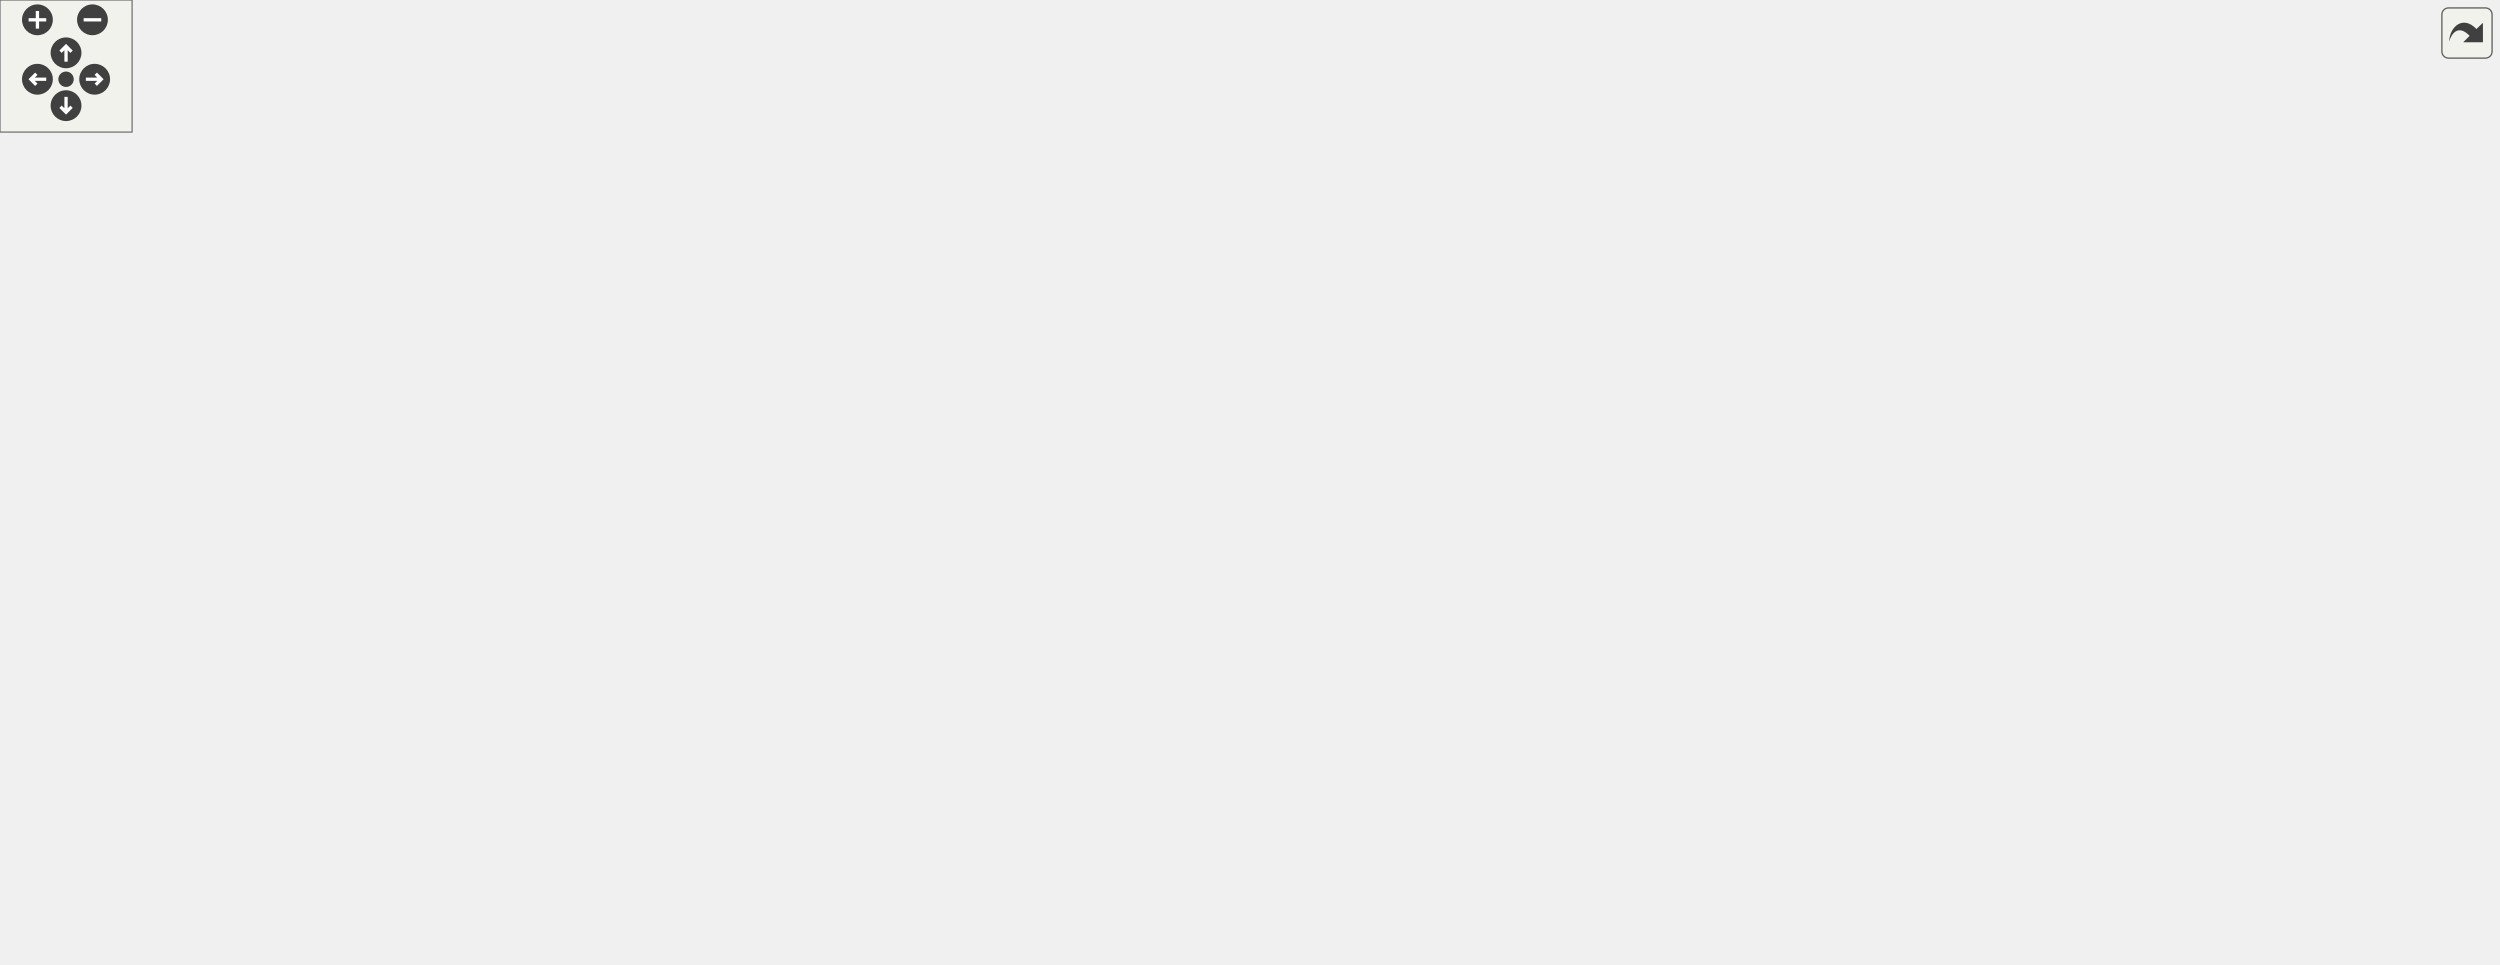
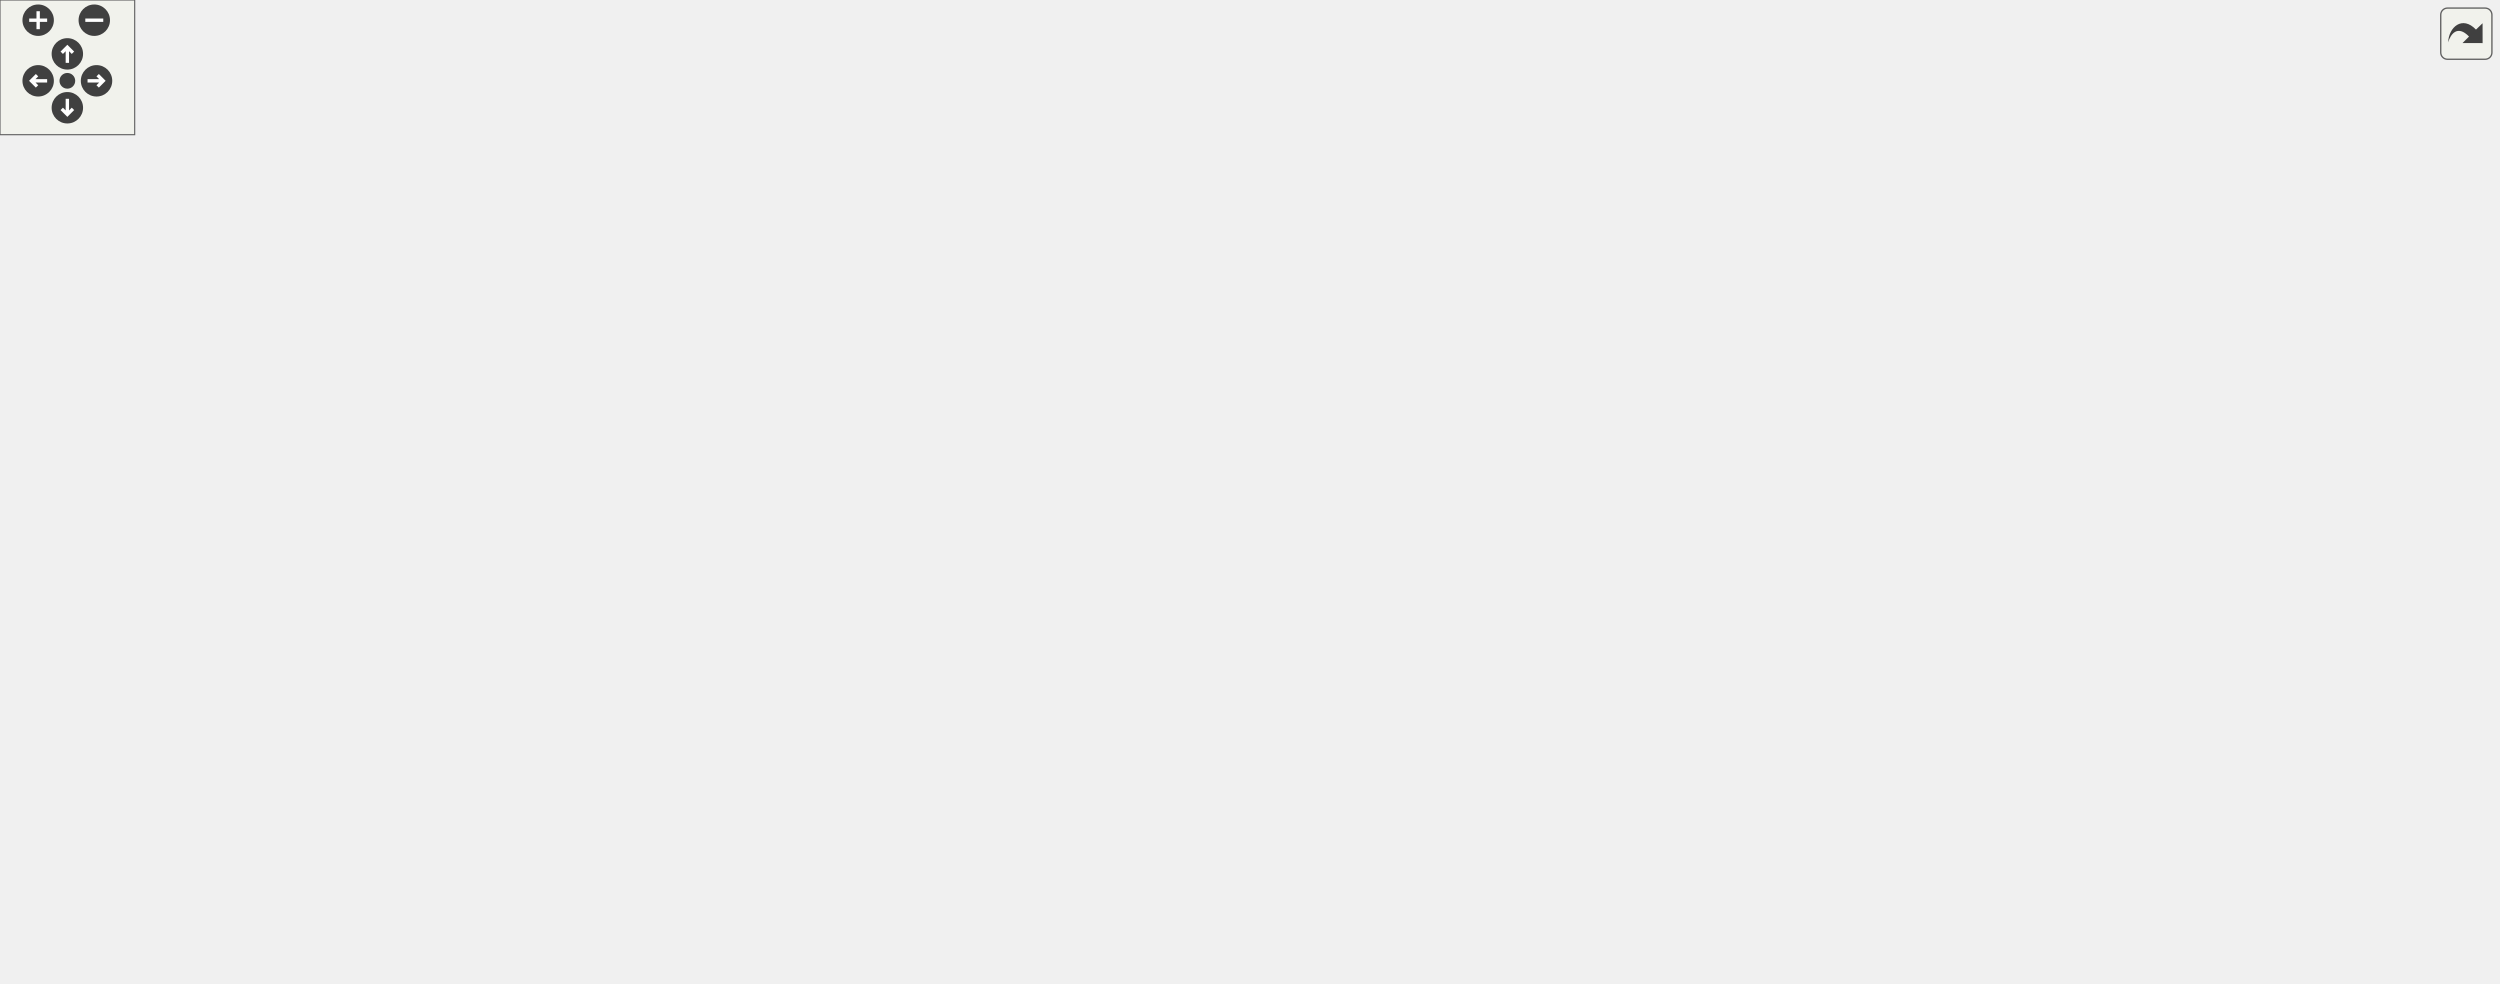
<svg xmlns="http://www.w3.org/2000/svg" xmlns:xlink="http://www.w3.org/1999/xlink" id="main" version="1.1" xml:space="preserve">
  <style type="text/css">
.edge:hover path { stroke: red; }
.edge:hover polygon { stroke: red; fill: red; }
</style>
  <defs>
    <circle id="rim" cx="0" cy="0" r="7" />
    <circle id="rim2" cx="0" cy="0" r="3.5" />
    <g id="zoomPlus">
      <use xlink:href="#rim" fill="#404040">
        <set attributeName="fill" to="#808080" begin="zoomplus.mouseover" end="zoomplus.mouseout" />
      </use>
      <path d="M-4,0h8M0,-4v8" fill="none" stroke="white" stroke-width="1.5" pointer-events="none" />
    </g>
    <g id="zoomMin">
      <use xlink:href="#rim" fill="#404040">
        <set attributeName="fill" to="#808080" begin="zoomminus.mouseover" end="zoomminus.mouseout" />
      </use>
      <path d="M-4,0h8" fill="none" stroke="white" stroke-width="1.5" pointer-events="none" />
    </g>
    <g id="dirArrow">
      <path fill="none" stroke="white" stroke-width="1.5" d="M0,-3.0v7 M-2.5,-0.5L0,-3.0L2.5,-0.5" />
    </g>
    <g id="resetDef">
      <use xlink:href="#rim2" fill="#404040">
        <set attributeName="fill" to="#808080" begin="reset.mouseover" end="reset.mouseout" />
      </use>
    </g>
  </defs>
  <svg id="graph" class="graph">
    <g id="viewport">
      <g id="node1" class="node">
        <g id="a_node1">
          <a xlink:title=" ">
-             <polygon fill="#bfbfbf" stroke="black" points="321.5,-336.5 321.5,-377.5 488.5,-377.5 488.5,-336.5 321.5,-336.5" />
-             <text text-anchor="start" x="329.5" y="-365.5" font-family="Helvetica,sans-Serif" font-size="10.00">X:/_Workspace/_repo</text>
-             <text text-anchor="start" x="329.5" y="-354.5" font-family="Helvetica,sans-Serif" font-size="10.00">/cpp-307lib/file-lib</text>
-             <text text-anchor="middle" x="405" y="-343.5" font-family="Helvetica,sans-Serif" font-size="10.00">/include/token/TokenizerJSON.hpp</text>
+             <polygon fill="#bfbfbf" stroke="black" points="835.21,-336.5 835.21,-377.5 1002.21,-377.5 1002.21,-336.5 835.21,-336.5" />
+             <text text-anchor="start" x="843.21" y="-365.5" font-family="Helvetica,sans-Serif" font-size="10.00">X:/_Workspace/_repo</text>
+             <text text-anchor="start" x="843.21" y="-354.5" font-family="Helvetica,sans-Serif" font-size="10.00">/cpp-307lib/file-lib</text>
+             <text text-anchor="middle" x="918.71" y="-343.5" font-family="Helvetica,sans-Serif" font-size="10.00">/include/token/TokenizerJSON.hpp</text>
          </a>
        </g>
      </g>
      <g id="node2" class="node">
        <g id="a_node2">
          <a xlink:href="_tokenizer_base_8hpp.html" target="_top" xlink:title="Contains the TokenizerBase class; a generic virtual tokenizer.   ## Description #   The tokenization ...">
-             <polygon fill="none" stroke="black" points="355,-280.5 355,-299.5 455,-299.5 455,-280.5 355,-280.5" />
-             <text text-anchor="middle" x="405" y="-287.5" font-family="Helvetica,sans-Serif" font-size="10.00">TokenizerBase.hpp</text>
+             <polygon fill="none" stroke="black" points="868.71,-280.5 868.71,-299.5 968.71,-299.5 968.71,-280.5 868.71,-280.5" />
+             <text text-anchor="middle" x="918.71" y="-287.5" font-family="Helvetica,sans-Serif" font-size="10.00">TokenizerBase.hpp</text>
          </a>
        </g>
      </g>
      <g id="edge1" class="edge">
-         <path fill="none" stroke="midnightblue" d="M405,-336.5C405,-328.07 405,-318.24 405,-309.87" />
-         <polygon fill="midnightblue" stroke="midnightblue" points="408.5,-309.65 405,-299.65 401.5,-309.65 408.5,-309.65" />
+         <path fill="none" stroke="midnightblue" d="M918.71,-336.5C918.71,-328.07 918.71,-318.24 918.71,-309.87" />
+         <polygon fill="midnightblue" stroke="midnightblue" points="922.21,-309.65 918.71,-299.65 915.21,-309.65 922.21,-309.65" />
      </g>
      <g id="node3" class="node">
        <g id="a_node3">
-           <a xlink:title=" ">
-             <polygon fill="none" stroke="#bfbfbf" points="518.5,-0.5 518.5,-19.5 559.5,-19.5 559.5,-0.5 518.5,-0.5" />
-             <text text-anchor="middle" x="539" y="-7.5" font-family="Helvetica,sans-Serif" font-size="10.00">string</text>
+           <a xlink:href="_l_e_x_e_m_e_8h.html" target="_top" xlink:title=" ">
+             <polygon fill="none" stroke="black" points="313.21,-168.5 313.21,-187.5 404.21,-187.5 404.21,-168.5 313.21,-168.5" />
+             <text text-anchor="middle" x="358.71" y="-175.5" font-family="Helvetica,sans-Serif" font-size="10.00">token/LEXEME.h</text>
          </a>
        </g>
      </g>
      <g id="edge2" class="edge">
-         <path fill="none" stroke="midnightblue" d="M354.93,-285.94C246.57,-277.95 0,-251.77 0,-179 0,-179 0,-179 0,-121 0,-84.55 18.07,-73.58 50,-56 129.37,-12.29 414.06,-10.14 508.39,-10.67" />
-         <polygon fill="midnightblue" stroke="midnightblue" points="508.4,-14.17 518.43,-10.74 508.45,-7.17 508.4,-14.17" />
-       </g>
-       <g id="node4" class="node">
-         <g id="a_node4">
-           <a xlink:title=" ">
-             <polygon fill="none" stroke="#bfbfbf" points="372,-56.5 372,-75.5 424,-75.5 424,-56.5 372,-56.5" />
-             <text text-anchor="middle" x="398" y="-63.5" font-family="Helvetica,sans-Serif" font-size="10.00">sstream</text>
-           </a>
-         </g>
-       </g>
-       <g id="edge3" class="edge">
-         <path fill="none" stroke="midnightblue" d="M404.73,-280.3C403.7,-247.63 400.05,-131.87 398.6,-85.96" />
-         <polygon fill="midnightblue" stroke="midnightblue" points="402.09,-85.77 398.28,-75.88 395.1,-85.99 402.09,-85.77" />
+         <path fill="none" stroke="midnightblue" d="M868.45,-286.12C797.07,-281.3 662.57,-269.49 550.71,-244 491.97,-230.61 425.93,-206.06 388.62,-191.26" />
+         <polygon fill="midnightblue" stroke="midnightblue" points="389.92,-188.01 379.33,-187.55 387.31,-194.51 389.92,-188.01" />
      </g>
      <g id="node5" class="node">
        <g id="a_node5">
          <a xlink:href="_token_8hpp.html" target="_top" xlink:title="Contains enums LEXEME &amp; TokenType, as well as the Token struct used by the TokenizerBase class and de...">
-             <polygon fill="none" stroke="black" points="588,-224.5 588,-243.5 650,-243.5 650,-224.5 588,-224.5" />
-             <text text-anchor="middle" x="619" y="-231.5" font-family="Helvetica,sans-Serif" font-size="10.00">Token.hpp</text>
+             <polygon fill="none" stroke="black" points="560.21,-224.5 560.21,-243.5 649.21,-243.5 649.21,-224.5 560.21,-224.5" />
+             <text text-anchor="middle" x="604.71" y="-231.5" font-family="Helvetica,sans-Serif" font-size="10.00">token/Token.hpp</text>
          </a>
        </g>
      </g>
      <g id="edge4" class="edge">
-         <path fill="none" stroke="midnightblue" d="M438.91,-280.44C476.61,-270.93 537.5,-255.57 577.89,-245.37" />
-         <polygon fill="midnightblue" stroke="midnightblue" points="578.85,-248.74 587.69,-242.9 577.13,-241.95 578.85,-248.74" />
-       </g>
-       <g id="edge5" class="edge">
-         <path fill="none" stroke="midnightblue" d="M587.77,-232.6C506.58,-230.33 284.16,-216.3 125,-132 90.4,-113.68 73.71,-111.41 57,-76 53.21,-67.96 51.01,-62.57 57,-56 87.41,-22.62 406.48,-13.57 508.1,-11.53" />
-         <polygon fill="midnightblue" stroke="midnightblue" points="508.38,-15.02 518.31,-11.33 508.25,-8.02 508.38,-15.02" />
+         <path fill="none" stroke="midnightblue" d="M868.96,-280.44C811.9,-270.63 718.66,-254.6 659.56,-244.43" />
+         <polygon fill="midnightblue" stroke="midnightblue" points="660.1,-240.97 649.65,-242.73 658.92,-247.87 660.1,-240.97" />
      </g>
      <g id="node6" class="node">
        <g id="a_node6">
          <a xlink:title=" ">
-             <polygon fill="none" stroke="#bfbfbf" points="762,-56.5 762,-75.5 802,-75.5 802,-56.5 762,-56.5" />
-             <text text-anchor="middle" x="782" y="-63.5" font-family="Helvetica,sans-Serif" font-size="10.00">utility</text>
-           </a>
-         </g>
-       </g>
-       <g id="edge6" class="edge">
-         <path fill="none" stroke="midnightblue" d="M627.76,-224.08C654.09,-197.27 732.72,-117.19 766.4,-82.89" />
-         <polygon fill="midnightblue" stroke="midnightblue" points="769.08,-85.16 773.59,-75.57 764.08,-80.25 769.08,-85.16" />
+             <polygon fill="none" stroke="#bfbfbf" points="679.21,-0.5 679.21,-19.5 720.21,-19.5 720.21,-0.5 679.21,-0.5" />
+             <text text-anchor="middle" x="699.71" y="-7.5" font-family="Helvetica,sans-Serif" font-size="10.00">string</text>
+           </a>
+         </g>
+       </g>
+       <g id="edge40" class="edge">
+         <path fill="none" stroke="midnightblue" d="M934.51,-280.37C990.08,-248.98 1169.3,-138.42 1095.71,-56 1071.46,-28.84 819.41,-15.92 730.53,-12.19" />
+         <polygon fill="midnightblue" stroke="midnightblue" points="730.42,-8.68 720.29,-11.77 730.14,-15.67 730.42,-8.68" />
+       </g>
+       <g id="node11" class="node">
+         <g id="a_node11">
+           <a xlink:title=" ">
+             <polygon fill="none" stroke="#bfbfbf" points="913.71,-56.5 913.71,-75.5 965.71,-75.5 965.71,-56.5 913.71,-56.5" />
+             <text text-anchor="middle" x="939.71" y="-63.5" font-family="Helvetica,sans-Serif" font-size="10.00">sstream</text>
+           </a>
+         </g>
+       </g>
+       <g id="edge41" class="edge">
+         <path fill="none" stroke="midnightblue" d="M921.28,-280.22C928.51,-254.51 948.32,-177.12 944.71,-112 944.23,-103.36 943.24,-93.83 942.26,-85.77" />
+         <polygon fill="midnightblue" stroke="midnightblue" points="945.7,-85.07 940.95,-75.6 938.76,-85.97 945.7,-85.07" />
+       </g>
+       <g id="node4" class="node">
+         <g id="a_node4">
+           <a xlink:title=" ">
+             <polygon fill="none" stroke="#bfbfbf" points="100.71,-0.5 100.71,-19.5 156.71,-19.5 156.71,-0.5 100.71,-0.5" />
+             <text text-anchor="middle" x="128.71" y="-7.5" font-family="Helvetica,sans-Serif" font-size="10.00">concepts</text>
+           </a>
+         </g>
+       </g>
+       <g id="edge3" class="edge">
+         <path fill="none" stroke="midnightblue" d="M313.01,-170.91C226.01,-158.25 42,-126.06 5.71,-76 -18.81,-42.16 46,-24.37 90.59,-16.4" />
+         <polygon fill="midnightblue" stroke="midnightblue" points="91.31,-19.82 100.59,-14.71 90.15,-12.92 91.31,-19.82" />
+       </g>
+       <g id="edge39" class="edge">
+         <path fill="none" stroke="midnightblue" d="M565.73,-224.44C522.82,-215.02 453.76,-199.87 407.34,-189.68" />
+         <polygon fill="midnightblue" stroke="midnightblue" points="408.03,-186.24 397.51,-187.52 406.52,-193.08 408.03,-186.24" />
+       </g>
+       <g id="edge5" class="edge">
+         <path fill="none" stroke="midnightblue" d="M649.23,-225.78C758.67,-206.96 1035.24,-152.48 1080.71,-76 1085.25,-68.36 1086.62,-62.64 1080.71,-56 1057.53,-29.92 817.04,-16.39 730.51,-12.33" />
+         <polygon fill="midnightblue" stroke="midnightblue" points="730.44,-8.82 720.29,-11.86 730.11,-15.82 730.44,-8.82" />
      </g>
      <g id="node7" class="node">
        <g id="a_node7">
+           <a xlink:title=" ">
+             <polygon fill="none" stroke="#bfbfbf" points="248.71,-56.5 248.71,-75.5 288.71,-75.5 288.71,-56.5 248.71,-56.5" />
+             <text text-anchor="middle" x="268.71" y="-63.5" font-family="Helvetica,sans-Serif" font-size="10.00">utility</text>
+           </a>
+         </g>
+       </g>
+       <g id="edge6" class="edge">
+         <path fill="none" stroke="midnightblue" d="M587.12,-224.31C531.89,-197.02 361.71,-112.95 295.48,-80.22" />
+         <polygon fill="midnightblue" stroke="midnightblue" points="296.64,-76.9 286.13,-75.61 293.54,-83.17 296.64,-76.9" />
+       </g>
+       <g id="node8" class="node">
+         <g id="a_node8">
          <a xlink:href="str_8hpp.html" target="_top" xlink:title="Includes all of the str namespace extension headers, and additional functions related to string manip...">
-             <polygon fill="none" stroke="black" points="325.5,-168.5 325.5,-187.5 372.5,-187.5 372.5,-168.5 325.5,-168.5" />
-             <text text-anchor="middle" x="349" y="-175.5" font-family="Helvetica,sans-Serif" font-size="10.00">str.hpp</text>
+             <polygon fill="none" stroke="black" points="668.21,-168.5 668.21,-187.5 715.21,-187.5 715.21,-168.5 668.21,-168.5" />
+             <text text-anchor="middle" x="691.71" y="-175.5" font-family="Helvetica,sans-Serif" font-size="10.00">str.hpp</text>
          </a>
        </g>
      </g>
      <g id="edge7" class="edge">
-         <path fill="none" stroke="midnightblue" d="M587.76,-226.75C536.62,-216.52 435.44,-196.29 382.73,-185.75" />
-         <polygon fill="midnightblue" stroke="midnightblue" points="383.35,-182.3 372.86,-183.77 381.98,-189.16 383.35,-182.3" />
+         <path fill="none" stroke="midnightblue" d="M618.69,-224.32C632.26,-215.9 653.09,-202.97 669.04,-193.07" />
+         <polygon fill="midnightblue" stroke="midnightblue" points="671.12,-195.9 677.77,-187.65 667.42,-189.95 671.12,-195.9" />
+       </g>
+       <g id="node24" class="node">
+         <g id="a_node24">
+           <a xlink:href="var_8hpp.html" target="_top" xlink:title="Contains helper methods for variadic templates &amp; tuples, as well as general-use concepts.">
+             <polygon fill="none" stroke="black" points="186.21,-112.5 186.21,-131.5 233.21,-131.5 233.21,-112.5 186.21,-112.5" />
+             <text text-anchor="middle" x="209.71" y="-119.5" font-family="Helvetica,sans-Serif" font-size="10.00">var.hpp</text>
+           </a>
+         </g>
+       </g>
+       <g id="edge38" class="edge">
+         <path fill="none" stroke="midnightblue" d="M572.26,-224.46C541.99,-216.18 495.78,-202.75 456.71,-188 436.61,-180.41 433.08,-174.81 412.71,-168 354.44,-148.54 283.93,-135.06 243.21,-128.22" />
+         <polygon fill="midnightblue" stroke="midnightblue" points="243.71,-124.75 233.28,-126.58 242.57,-131.66 243.71,-124.75" />
+       </g>
+       <g id="node9" class="node">
+         <g id="a_node9">
+           <a xlink:href="strconv_8hpp.html" target="_top" xlink:title="Contains string conversion functions that can be passed as a std::function as they are not overloaded...">
+             <polygon fill="none" stroke="black" points="869.71,-112.5 869.71,-131.5 935.71,-131.5 935.71,-112.5 869.71,-112.5" />
+             <text text-anchor="middle" x="902.71" y="-119.5" font-family="Helvetica,sans-Serif" font-size="10.00">strconv.hpp</text>
+           </a>
+         </g>
+       </g>
+       <g id="edge8" class="edge">
+         <path fill="none" stroke="midnightblue" d="M715.5,-170.91C750.5,-161.95 816.4,-145.09 859.93,-133.95" />
+         <polygon fill="midnightblue" stroke="midnightblue" points="860.85,-137.32 869.67,-131.45 859.12,-130.54 860.85,-137.32" />
+       </g>
+       <g id="node13" class="node">
+         <g id="a_node13">
+           <a xlink:title=" ">
+             <polygon fill="none" stroke="#bfbfbf" points="1021.71,-56.5 1021.71,-75.5 1071.71,-75.5 1071.71,-56.5 1021.71,-56.5" />
+             <text text-anchor="middle" x="1046.71" y="-63.5" font-family="Helvetica,sans-Serif" font-size="10.00">iomanip</text>
+           </a>
+         </g>
+       </g>
+       <g id="edge37" class="edge">
+         <path fill="none" stroke="midnightblue" d="M715.56,-175.85C761.43,-172.97 864.49,-163.27 944.71,-132 976.44,-119.63 1008.9,-96.85 1028.43,-81.81" />
+         <polygon fill="midnightblue" stroke="midnightblue" points="1030.75,-84.44 1036.45,-75.51 1026.42,-78.94 1030.75,-84.44" />
+       </g>
+       <g id="node14" class="node">
+         <g id="a_node14">
+           <a xlink:href="strmanip_8hpp.html" target="_top" xlink:title="Contains an assortment of string manipulation functions &amp; methods.  Many of these have problems,...">
+             <polygon fill="none" stroke="black" points="499.21,-112.5 499.21,-131.5 572.21,-131.5 572.21,-112.5 499.21,-112.5" />
+             <text text-anchor="middle" x="535.71" y="-119.5" font-family="Helvetica,sans-Serif" font-size="10.00">strmanip.hpp</text>
+           </a>
+         </g>
+       </g>
+       <g id="edge14" class="edge">
+         <path fill="none" stroke="midnightblue" d="M668.02,-168.8C641.9,-159.76 599.67,-145.14 569.96,-134.85" />
+         <polygon fill="midnightblue" stroke="midnightblue" points="571,-131.51 560.4,-131.55 568.71,-138.13 571,-131.51" />
+       </g>
+       <g id="node21" class="node">
+         <g id="a_node21">
+           <a xlink:href="strlocale_8hpp.html" target="_top" xlink:title="Contains objects, methods, and functions related to string/stream manipulation and std::locale.">
+             <polygon fill="none" stroke="black" points="722.71,-112.5 722.71,-131.5 794.71,-131.5 794.71,-112.5 722.71,-112.5" />
+             <text text-anchor="middle" x="758.71" y="-119.5" font-family="Helvetica,sans-Serif" font-size="10.00">strlocale.hpp</text>
+           </a>
+         </g>
+       </g>
+       <g id="edge27" class="edge">
+         <path fill="none" stroke="midnightblue" d="M702.48,-168.32C712.48,-160.26 727.6,-148.08 739.64,-138.37" />
+         <polygon fill="midnightblue" stroke="midnightblue" points="742.16,-140.83 747.75,-131.83 737.77,-135.38 742.16,-140.83" />
+       </g>
+       <g id="edge31" class="edge">
+         <path fill="none" stroke="midnightblue" d="M668.14,-174.36C589.41,-165.54 335.4,-137.08 243.39,-126.77" />
+         <polygon fill="midnightblue" stroke="midnightblue" points="243.57,-123.27 233.24,-125.64 242.79,-130.23 243.57,-123.27" />
+       </g>
+       <g id="edge10" class="edge">
+         <path fill="none" stroke="midnightblue" d="M925.5,-112.34C953.14,-100.59 993.79,-78.46 974.71,-56 943.63,-19.42 795.48,-12.51 730.44,-11.25" />
+         <polygon fill="midnightblue" stroke="midnightblue" points="730.44,-7.75 720.39,-11.09 730.33,-14.75 730.44,-7.75" />
+       </g>
+       <g id="node10" class="node">
+         <g id="a_node10">
+           <a xlink:href="sysarch_8h.html" target="_top" xlink:title="Contains preprocessor definitions useful for determining properties of the host system.">
+             <polygon fill="none" stroke="black" points="583.21,-56.5 583.21,-75.5 642.21,-75.5 642.21,-56.5 583.21,-56.5" />
+             <text text-anchor="middle" x="612.71" y="-63.5" font-family="Helvetica,sans-Serif" font-size="10.00">sysarch.h</text>
+           </a>
+         </g>
+       </g>
+       <g id="edge9" class="edge">
+         <path fill="none" stroke="midnightblue" d="M869.58,-115.69C823.13,-108.11 735.8,-93.39 652.43,-76.28" />
+         <polygon fill="midnightblue" stroke="midnightblue" points="653.05,-72.83 642.55,-74.23 651.63,-79.69 653.05,-72.83" />
+       </g>
+       <g id="edge11" class="edge">
+         <path fill="none" stroke="midnightblue" d="M908.82,-112.08C913.99,-104.53 921.56,-93.49 927.9,-84.23" />
+         <polygon fill="midnightblue" stroke="midnightblue" points="930.95,-85.98 933.71,-75.75 925.17,-82.02 930.95,-85.98" />
+       </g>
+       <g id="node12" class="node">
+         <g id="a_node12">
+           <a xlink:title=" ">
+             <polygon fill="none" stroke="#bfbfbf" points="713.71,-56.5 713.71,-75.5 763.71,-75.5 763.71,-56.5 713.71,-56.5" />
+             <text text-anchor="middle" x="738.71" y="-63.5" font-family="Helvetica,sans-Serif" font-size="10.00">optional</text>
+           </a>
+         </g>
+       </g>
+       <g id="edge12" class="edge">
+         <path fill="none" stroke="midnightblue" d="M876.72,-112.44C848.77,-103.24 804.18,-88.56 773.28,-78.38" />
+         <polygon fill="midnightblue" stroke="midnightblue" points="774.36,-75.05 763.77,-75.25 772.17,-81.7 774.36,-75.05" />
+       </g>
+       <g id="edge13" class="edge">
+         <path fill="none" stroke="midnightblue" d="M925.53,-112.44C949.54,-103.44 987.54,-89.19 1014.58,-79.05" />
+         <polygon fill="midnightblue" stroke="midnightblue" points="1015.87,-82.3 1024,-75.52 1013.41,-75.75 1015.87,-82.3" />
+       </g>
+       <g id="edge20" class="edge">
+         <path fill="none" stroke="midnightblue" d="M499,-114.03C457.49,-104.56 398.74,-85.38 423.71,-56 454.91,-19.3 603.6,-12.46 668.87,-11.24" />
+         <polygon fill="midnightblue" stroke="midnightblue" points="669.02,-14.73 678.96,-11.08 668.91,-7.73 669.02,-14.73" />
+       </g>
+       <g id="edge21" class="edge">
+         <path fill="none" stroke="midnightblue" d="M498.81,-114.26C442.57,-103.96 338.47,-84.76 298.84,-75.93" />
+         <polygon fill="midnightblue" stroke="midnightblue" points="299.45,-72.48 288.91,-73.59 297.84,-79.29 299.45,-72.48" />
+       </g>
+       <g id="edge19" class="edge">
+         <path fill="none" stroke="midnightblue" d="M572.35,-118.13C637.25,-112.69 776.74,-99.46 903.54,-76.01" />
+         <polygon fill="midnightblue" stroke="midnightblue" points="904.24,-79.44 913.42,-74.15 902.95,-72.56 904.24,-79.44" />
+       </g>
+       <g id="edge18" class="edge">
+         <path fill="none" stroke="midnightblue" d="M567.88,-112.44C604.92,-102.59 665.58,-86.45 703.76,-76.3" />
+         <polygon fill="midnightblue" stroke="midnightblue" points="704.67,-79.68 713.43,-73.73 702.87,-72.91 704.67,-79.68" />
+       </g>
+       <g id="node15" class="node">
+         <g id="a_node15">
+           <a xlink:title=" ">
+             <polygon fill="none" stroke="#bfbfbf" points="432.71,-56.5 432.71,-75.5 488.71,-75.5 488.71,-56.5 432.71,-56.5" />
+             <text text-anchor="middle" x="460.71" y="-63.5" font-family="Helvetica,sans-Serif" font-size="10.00">algorithm</text>
+           </a>
+         </g>
+       </g>
+       <g id="edge15" class="edge">
+         <path fill="none" stroke="midnightblue" d="M523.66,-112.32C512.25,-104.11 494.88,-91.6 481.28,-81.81" />
+         <polygon fill="midnightblue" stroke="midnightblue" points="483.14,-78.84 472.98,-75.83 479.05,-84.52 483.14,-78.84" />
+       </g>
+       <g id="node16" class="node">
+         <g id="a_node16">
+           <a xlink:title=" ">
+             <polygon fill="none" stroke="#bfbfbf" points="506.71,-56.5 506.71,-75.5 564.71,-75.5 564.71,-56.5 506.71,-56.5" />
+             <text text-anchor="middle" x="535.71" y="-63.5" font-family="Helvetica,sans-Serif" font-size="10.00">functional</text>
+           </a>
+         </g>
+       </g>
+       <g id="edge16" class="edge">
+         <path fill="none" stroke="midnightblue" d="M535.71,-112.08C535.71,-105.01 535.71,-94.86 535.71,-85.99" />
+         <polygon fill="midnightblue" stroke="midnightblue" points="539.21,-85.75 535.71,-75.75 532.21,-85.75 539.21,-85.75" />
+       </g>
+       <g id="node17" class="node">
+         <g id="a_node17">
+           <a xlink:title=" ">
+             <polygon fill="none" stroke="#bfbfbf" points="660.21,-56.5 660.21,-75.5 695.21,-75.5 695.21,-56.5 660.21,-56.5" />
+             <text text-anchor="middle" x="677.71" y="-63.5" font-family="Helvetica,sans-Serif" font-size="10.00">map</text>
+           </a>
+         </g>
+       </g>
+       <g id="edge17" class="edge">
+         <path fill="none" stroke="midnightblue" d="M558.21,-112.44C583.17,-102.95 623.46,-87.63 650.26,-77.44" />
+         <polygon fill="midnightblue" stroke="midnightblue" points="651.71,-80.63 659.81,-73.81 649.22,-74.09 651.71,-80.63" />
+       </g>
+       <g id="node18" class="node">
+         <g id="a_node18">
+           <a xlink:title=" ">
+             <polygon fill="none" stroke="#bfbfbf" points="188.71,-56.5 188.71,-75.5 230.71,-75.5 230.71,-56.5 188.71,-56.5" />
+             <text text-anchor="middle" x="209.71" y="-63.5" font-family="Helvetica,sans-Serif" font-size="10.00">vector</text>
+           </a>
+         </g>
+       </g>
+       <g id="edge22" class="edge">
+         <path fill="none" stroke="midnightblue" d="M498.95,-117.1C444.49,-110.95 339.09,-97.65 240.72,-75.96" />
+         <polygon fill="midnightblue" stroke="midnightblue" points="241.44,-72.53 230.92,-73.76 239.91,-79.36 241.44,-72.53" />
+       </g>
+       <g id="node19" class="node">
+         <g id="a_node19">
+           <a xlink:href="strutility_8hpp.html" target="_top" xlink:title=" ">
+             <polygon fill="none" stroke="black" points="306.71,-56.5 306.71,-75.5 376.71,-75.5 376.71,-56.5 306.71,-56.5" />
+             <text text-anchor="middle" x="341.71" y="-63.5" font-family="Helvetica,sans-Serif" font-size="10.00">strutility.hpp</text>
+           </a>
+         </g>
+       </g>
+       <g id="edge23" class="edge">
+         <path fill="none" stroke="midnightblue" d="M504.97,-112.44C471.77,-103.2 418.72,-88.44 382.15,-78.26" />
+         <polygon fill="midnightblue" stroke="midnightblue" points="382.88,-74.83 372.31,-75.52 381,-81.57 382.88,-74.83" />
+       </g>
+       <g id="edge26" class="edge">
+         <path fill="none" stroke="midnightblue" d="M307.96,-56.44C269.54,-46.7 206.94,-30.83 166.8,-20.66" />
+         <polygon fill="midnightblue" stroke="midnightblue" points="167.41,-17.2 156.86,-18.14 165.69,-23.99 167.41,-17.2" />
+       </g>
+       <g id="edge25" class="edge">
+         <path fill="none" stroke="midnightblue" d="M376.75,-58.4C381.44,-57.57 386.19,-56.74 390.71,-56 492.26,-39.29 613.13,-22.61 668.81,-15.11" />
+         <polygon fill="midnightblue" stroke="midnightblue" points="669.61,-18.54 679.06,-13.74 668.68,-11.6 669.61,-18.54" />
+       </g>
+       <g id="node20" class="node">
+         <g id="a_node20">
+           <a xlink:title=" ">
+             <polygon fill="none" stroke="#bfbfbf" points="315.71,-0.5 315.71,-19.5 367.71,-19.5 367.71,-0.5 315.71,-0.5" />
+             <text text-anchor="middle" x="341.71" y="-7.5" font-family="Helvetica,sans-Serif" font-size="10.00">ostream</text>
+           </a>
+         </g>
+       </g>
+       <g id="edge24" class="edge">
+         <path fill="none" stroke="midnightblue" d="M341.71,-56.08C341.71,-49.01 341.71,-38.86 341.71,-29.99" />
+         <polygon fill="midnightblue" stroke="midnightblue" points="345.21,-29.75 341.71,-19.75 338.21,-29.75 345.21,-29.75" />
+       </g>
+       <g id="edge29" class="edge">
+         <path fill="none" stroke="midnightblue" d="M755.41,-112.08C752.73,-104.85 748.86,-94.41 745.52,-85.4" />
+         <polygon fill="midnightblue" stroke="midnightblue" points="748.71,-83.91 741.95,-75.75 742.14,-86.34 748.71,-83.91" />
+       </g>
+       <g id="node22" class="node">
+         <g id="a_node22">
+           <a xlink:title=" ">
+             <polygon fill="none" stroke="#bfbfbf" points="841.71,-56.5 841.71,-75.5 895.71,-75.5 895.71,-56.5 841.71,-56.5" />
+             <text text-anchor="middle" x="868.71" y="-63.5" font-family="Helvetica,sans-Serif" font-size="10.00">iostream</text>
+           </a>
+         </g>
+       </g>
+       <g id="edge28" class="edge">
+         <path fill="none" stroke="midnightblue" d="M776.38,-112.32C794.1,-103.62 821.61,-90.12 842,-80.11" />
+         <polygon fill="midnightblue" stroke="midnightblue" points="843.65,-83.2 851.08,-75.65 840.56,-76.92 843.65,-83.2" />
      </g>
      <g id="node23" class="node">
        <g id="a_node23">
-           <a xlink:href="var_8hpp.html" target="_top" xlink:title="Contains helper methods for variadic templates &amp; tuples, as well as general-use concepts.">
-             <polygon fill="none" stroke="black" points="817.5,-112.5 817.5,-131.5 864.5,-131.5 864.5,-112.5 817.5,-112.5" />
-             <text text-anchor="middle" x="841" y="-119.5" font-family="Helvetica,sans-Serif" font-size="10.00">var.hpp</text>
-           </a>
-         </g>
-       </g>
-       <g id="edge38" class="edge">
-         <path fill="none" stroke="midnightblue" d="M649.67,-224.42C675.75,-216.58 713.82,-203.8 745,-188 773.52,-173.55 803.61,-152 822.34,-137.73" />
-         <polygon fill="midnightblue" stroke="midnightblue" points="824.56,-140.44 830.33,-131.56 820.28,-134.9 824.56,-140.44" />
+           <a xlink:title=" ">
+             <polygon fill="none" stroke="#bfbfbf" points="781.71,-56.5 781.71,-75.5 823.71,-75.5 823.71,-56.5 781.71,-56.5" />
+             <text text-anchor="middle" x="802.71" y="-63.5" font-family="Helvetica,sans-Serif" font-size="10.00">locale</text>
+           </a>
+         </g>
+       </g>
+       <g id="edge30" class="edge">
+         <path fill="none" stroke="midnightblue" d="M765.98,-112.08C772.26,-104.38 781.5,-93.03 789.14,-83.65" />
+         <polygon fill="midnightblue" stroke="midnightblue" points="791.98,-85.71 795.58,-75.75 786.55,-81.29 791.98,-85.71" />
+       </g>
+       <g id="edge34" class="edge">
+         <path fill="none" stroke="midnightblue" d="M200.26,-112.47C186.51,-99.06 164.25,-72.85 179.71,-56 212.87,-19.85 562.05,-12.66 668.85,-11.3" />
+         <polygon fill="midnightblue" stroke="midnightblue" points="669.02,-14.8 678.97,-11.18 668.93,-7.8 669.02,-14.8" />
+       </g>
+       <g id="edge32" class="edge">
+         <path fill="none" stroke="midnightblue" d="M233.26,-118.94C289.94,-113.81 438.61,-99.28 572.91,-75.97" />
+         <polygon fill="midnightblue" stroke="midnightblue" points="573.72,-79.38 582.97,-74.2 572.51,-72.48 573.72,-79.38" />
+       </g>
+       <g id="edge33" class="edge">
+         <path fill="none" stroke="midnightblue" d="M209.71,-112.08C209.71,-105.01 209.71,-94.86 209.71,-85.99" />
+         <polygon fill="midnightblue" stroke="midnightblue" points="213.21,-85.75 209.71,-75.75 206.21,-85.75 213.21,-85.75" />
+       </g>
+       <g id="node25" class="node">
+         <g id="a_node25">
+           <a xlink:title=" ">
+             <polygon fill="none" stroke="#bfbfbf" points="14.71,-56.5 14.71,-75.5 52.71,-75.5 52.71,-56.5 14.71,-56.5" />
+             <text text-anchor="middle" x="33.71" y="-63.5" font-family="Helvetica,sans-Serif" font-size="10.00">tuple</text>
+           </a>
+         </g>
+       </g>
+       <g id="edge35" class="edge">
+         <path fill="none" stroke="midnightblue" d="M186.09,-113.94C158.68,-105.73 111.87,-91.61 62.81,-76.31" />
+         <polygon fill="midnightblue" stroke="midnightblue" points="63.57,-72.88 52.98,-73.24 61.48,-79.56 63.57,-72.88" />
      </g>
      <g id="node26" class="node">
        <g id="a_node26">
-           <a xlink:href="_l_e_x_e_m_e_8h.html" target="_top" xlink:title=" ">
-             <polygon fill="none" stroke="black" points="1008,-168.5 1008,-187.5 1072,-187.5 1072,-168.5 1008,-168.5" />
-             <text text-anchor="middle" x="1040" y="-175.5" font-family="Helvetica,sans-Serif" font-size="10.00">LEXEME.h</text>
-           </a>
-         </g>
-       </g>
-       <g id="edge39" class="edge">
-         <path fill="none" stroke="midnightblue" d="M650.3,-228.99C724.94,-219.41 913.43,-195.24 997.91,-184.4" />
-         <polygon fill="midnightblue" stroke="midnightblue" points="998.45,-187.86 1007.92,-183.11 997.55,-180.92 998.45,-187.86" />
-       </g>
-       <g id="node8" class="node">
-         <g id="a_node8">
-           <a xlink:href="strconv_8hpp.html" target="_top" xlink:title="Contains string conversion functions that can be passed as a std::function as they are not overloaded...">
-             <polygon fill="none" stroke="black" points="311,-112.5 311,-131.5 377,-131.5 377,-112.5 311,-112.5" />
-             <text text-anchor="middle" x="344" y="-119.5" font-family="Helvetica,sans-Serif" font-size="10.00">strconv.hpp</text>
-           </a>
-         </g>
-       </g>
-       <g id="edge8" class="edge">
-         <path fill="none" stroke="midnightblue" d="M348.17,-168.08C347.52,-161.01 346.58,-150.86 345.76,-141.99" />
-         <polygon fill="midnightblue" stroke="midnightblue" points="349.22,-141.39 344.81,-131.75 342.25,-142.03 349.22,-141.39" />
-       </g>
-       <g id="node11" class="node">
-         <g id="a_node11">
-           <a xlink:title=" ">
-             <polygon fill="none" stroke="#bfbfbf" points="198,-56.5 198,-75.5 248,-75.5 248,-56.5 198,-56.5" />
-             <text text-anchor="middle" x="223" y="-63.5" font-family="Helvetica,sans-Serif" font-size="10.00">iomanip</text>
-           </a>
-         </g>
-       </g>
-       <g id="edge37" class="edge">
-         <path fill="none" stroke="midnightblue" d="M339.11,-168.37C317.86,-149.81 267.57,-105.91 240.68,-82.44" />
-         <polygon fill="midnightblue" stroke="midnightblue" points="242.68,-79.53 232.84,-75.59 238.07,-84.8 242.68,-79.53" />
-       </g>
-       <g id="node12" class="node">
-         <g id="a_node12">
-           <a xlink:href="strmanip_8hpp.html" target="_top" xlink:title="Contains an assortment of string manipulation functions &amp; methods.  Many of these have problems,...">
-             <polygon fill="none" stroke="black" points="600.5,-112.5 600.5,-131.5 673.5,-131.5 673.5,-112.5 600.5,-112.5" />
-             <text text-anchor="middle" x="637" y="-119.5" font-family="Helvetica,sans-Serif" font-size="10.00">strmanip.hpp</text>
-           </a>
-         </g>
-       </g>
-       <g id="edge14" class="edge">
-         <path fill="none" stroke="midnightblue" d="M372.57,-172.58C420.04,-163.68 527.92,-143.45 590.23,-131.77" />
-         <polygon fill="midnightblue" stroke="midnightblue" points="591.01,-135.18 600.19,-129.9 589.72,-128.3 591.01,-135.18" />
-       </g>
-       <g id="node20" class="node">
-         <g id="a_node20">
-           <a xlink:href="strlocale_8hpp.html" target="_top" xlink:title="Contains objects, methods, and functions related to string/stream manipulation and std::locale.">
-             <polygon fill="none" stroke="black" points="134,-112.5 134,-131.5 206,-131.5 206,-112.5 134,-112.5" />
-             <text text-anchor="middle" x="170" y="-119.5" font-family="Helvetica,sans-Serif" font-size="10.00">strlocale.hpp</text>
-           </a>
-         </g>
-       </g>
-       <g id="edge27" class="edge">
-         <path fill="none" stroke="midnightblue" d="M325.23,-169.83C295.37,-160.82 243.75,-145.25 208.29,-134.55" />
-         <polygon fill="midnightblue" stroke="midnightblue" points="208.88,-131.07 198.3,-131.54 206.86,-137.78 208.88,-131.07" />
-       </g>
-       <g id="edge31" class="edge">
-         <path fill="none" stroke="midnightblue" d="M372.73,-174.4C452.85,-165.6 713.57,-136.99 807.16,-126.71" />
-         <polygon fill="midnightblue" stroke="midnightblue" points="807.66,-130.18 817.22,-125.61 806.9,-123.22 807.66,-130.18" />
-       </g>
-       <g id="edge10" class="edge">
-         <path fill="none" stroke="midnightblue" d="M343.96,-112.49C344.37,-98.62 347.28,-71.2 363,-56 402.28,-18.03 468.98,-10.84 508.01,-10.16" />
-         <polygon fill="midnightblue" stroke="midnightblue" points="508.25,-13.66 518.24,-10.12 508.23,-6.66 508.25,-13.66" />
-       </g>
-       <g id="edge11" class="edge">
-         <path fill="none" stroke="midnightblue" d="M352.92,-112.08C360.78,-104.22 372.43,-92.57 381.92,-83.08" />
-         <polygon fill="midnightblue" stroke="midnightblue" points="384.65,-85.3 389.25,-75.75 379.7,-80.35 384.65,-85.3" />
-       </g>
-       <g id="node9" class="node">
-         <g id="a_node9">
-           <a xlink:href="sysarch_8h.html" target="_top" xlink:title="Contains preprocessor definitions useful for determining properties of the host system.">
-             <polygon fill="none" stroke="black" points="516.5,-56.5 516.5,-75.5 575.5,-75.5 575.5,-56.5 516.5,-56.5" />
-             <text text-anchor="middle" x="546" y="-63.5" font-family="Helvetica,sans-Serif" font-size="10.00">sysarch.h</text>
-           </a>
-         </g>
-       </g>
-       <g id="edge9" class="edge">
-         <path fill="none" stroke="midnightblue" d="M376.01,-112.44C411.44,-102.97 468.58,-87.7 506.71,-77.5" />
-         <polygon fill="midnightblue" stroke="midnightblue" points="507.69,-80.87 516.44,-74.9 505.88,-74.1 507.69,-80.87" />
-       </g>
-       <g id="node10" class="node">
-         <g id="a_node10">
-           <a xlink:title=" ">
-             <polygon fill="none" stroke="#bfbfbf" points="266,-56.5 266,-75.5 316,-75.5 316,-56.5 266,-56.5" />
-             <text text-anchor="middle" x="291" y="-63.5" font-family="Helvetica,sans-Serif" font-size="10.00">optional</text>
-           </a>
-         </g>
-       </g>
-       <g id="edge12" class="edge">
-         <path fill="none" stroke="midnightblue" d="M335.25,-112.08C327.53,-104.22 316.1,-92.57 306.78,-83.08" />
-         <polygon fill="midnightblue" stroke="midnightblue" points="309.09,-80.44 299.59,-75.75 304.1,-85.34 309.09,-80.44" />
-       </g>
-       <g id="edge13" class="edge">
-         <path fill="none" stroke="midnightblue" d="M324.83,-112.44C305.09,-103.64 274.11,-89.81 251.51,-79.72" />
-         <polygon fill="midnightblue" stroke="midnightblue" points="252.64,-76.4 242.08,-75.52 249.79,-82.79 252.64,-76.4" />
-       </g>
-       <g id="edge20" class="edge">
-         <path fill="none" stroke="midnightblue" d="M661.88,-112.48C690.86,-101.19 732.55,-79.92 714,-56 696.47,-33.39 615.1,-20.16 569.75,-14.42" />
-         <polygon fill="midnightblue" stroke="midnightblue" points="569.93,-10.91 559.58,-13.18 569.09,-17.86 569.93,-10.91" />
-       </g>
-       <g id="edge19" class="edge">
-         <path fill="none" stroke="midnightblue" d="M600.43,-113.33C561.53,-105.09 497.97,-91.36 434.17,-76.22" />
-         <polygon fill="midnightblue" stroke="midnightblue" points="434.89,-72.79 424.35,-73.88 433.26,-79.6 434.89,-72.79" />
-       </g>
-       <g id="edge21" class="edge">
-         <path fill="none" stroke="midnightblue" d="M659.98,-112.44C685.01,-103.12 725.14,-88.18 752.49,-77.99" />
-         <polygon fill="midnightblue" stroke="midnightblue" points="753.78,-81.24 761.93,-74.47 751.34,-74.68 753.78,-81.24" />
-       </g>
-       <g id="edge18" class="edge">
-         <path fill="none" stroke="midnightblue" d="M600.3,-115.27C533.27,-104.81 391.91,-82.75 326.09,-72.48" />
-         <polygon fill="midnightblue" stroke="midnightblue" points="326.62,-69.02 316.2,-70.93 325.54,-75.93 326.62,-69.02" />
-       </g>
-       <g id="node13" class="node">
-         <g id="a_node13">
-           <a xlink:title=" ">
-             <polygon fill="none" stroke="#bfbfbf" points="442,-56.5 442,-75.5 498,-75.5 498,-56.5 442,-56.5" />
-             <text text-anchor="middle" x="470" y="-63.5" font-family="Helvetica,sans-Serif" font-size="10.00">algorithm</text>
-           </a>
-         </g>
-       </g>
-       <g id="edge15" class="edge">
-         <path fill="none" stroke="midnightblue" d="M610.54,-112.44C582.32,-103.32 537.46,-88.81 506.03,-78.65" />
-         <polygon fill="midnightblue" stroke="midnightblue" points="506.93,-75.26 496.34,-75.52 504.78,-81.92 506.93,-75.26" />
-       </g>
-       <g id="node14" class="node">
-         <g id="a_node14">
-           <a xlink:title=" ">
-             <polygon fill="none" stroke="#bfbfbf" points="594,-56.5 594,-75.5 652,-75.5 652,-56.5 594,-56.5" />
-             <text text-anchor="middle" x="623" y="-63.5" font-family="Helvetica,sans-Serif" font-size="10.00">functional</text>
-           </a>
-         </g>
-       </g>
-       <g id="edge16" class="edge">
-         <path fill="none" stroke="midnightblue" d="M634.69,-112.08C632.83,-104.93 630.16,-94.64 627.85,-85.69" />
-         <polygon fill="midnightblue" stroke="midnightblue" points="631.17,-84.55 625.27,-75.75 624.39,-86.31 631.17,-84.55" />
-       </g>
-       <g id="node15" class="node">
-         <g id="a_node15">
-           <a xlink:title=" ">
-             <polygon fill="none" stroke="#bfbfbf" points="670.5,-56.5 670.5,-75.5 705.5,-75.5 705.5,-56.5 670.5,-56.5" />
-             <text text-anchor="middle" x="688" y="-63.5" font-family="Helvetica,sans-Serif" font-size="10.00">map</text>
-           </a>
-         </g>
-       </g>
-       <g id="edge17" class="edge">
-         <path fill="none" stroke="midnightblue" d="M645.42,-112.08C652.85,-104.22 663.85,-92.57 672.81,-83.08" />
-         <polygon fill="midnightblue" stroke="midnightblue" points="675.41,-85.42 679.74,-75.75 670.32,-80.62 675.41,-85.42" />
-       </g>
-       <g id="node16" class="node">
-         <g id="a_node16">
-           <a xlink:title=" ">
-             <polygon fill="none" stroke="#bfbfbf" points="820,-56.5 820,-75.5 862,-75.5 862,-56.5 820,-56.5" />
-             <text text-anchor="middle" x="841" y="-63.5" font-family="Helvetica,sans-Serif" font-size="10.00">vector</text>
-           </a>
-         </g>
-       </g>
-       <g id="edge22" class="edge">
-         <path fill="none" stroke="midnightblue" d="M671.77,-112.43C704.97,-104.14 756.64,-91.02 810.08,-76.18" />
-         <polygon fill="midnightblue" stroke="midnightblue" points="811.03,-79.55 819.72,-73.49 809.15,-72.81 811.03,-79.55" />
-       </g>
-       <g id="node17" class="node">
-         <g id="a_node17">
-           <a xlink:href="strutility_8hpp.html" target="_top" xlink:title=" ">
-             <polygon fill="none" stroke="black" points="918,-56.5 918,-75.5 988,-75.5 988,-56.5 918,-56.5" />
-             <text text-anchor="middle" x="953" y="-63.5" font-family="Helvetica,sans-Serif" font-size="10.00">strutility.hpp</text>
-           </a>
-         </g>
-       </g>
-       <g id="edge23" class="edge">
-         <path fill="none" stroke="midnightblue" d="M673.56,-114.75C731.58,-104.84 844.61,-85.52 907.68,-74.74" />
-         <polygon fill="midnightblue" stroke="midnightblue" points="908.47,-78.16 917.74,-73.03 907.29,-71.26 908.47,-78.16" />
-       </g>
-       <g id="edge25" class="edge">
-         <path fill="none" stroke="midnightblue" d="M917.98,-58.31C913.29,-57.49 908.53,-56.69 904,-56 780.51,-37.06 632.55,-20.78 569.68,-14.16" />
-         <polygon fill="midnightblue" stroke="midnightblue" points="569.95,-10.67 559.64,-13.11 569.22,-17.64 569.95,-10.67" />
-       </g>
-       <g id="node18" class="node">
-         <g id="a_node18">
-           <a xlink:title=" ">
-             <polygon fill="none" stroke="#bfbfbf" points="927,-0.5 927,-19.5 979,-19.5 979,-0.5 927,-0.5" />
-             <text text-anchor="middle" x="953" y="-7.5" font-family="Helvetica,sans-Serif" font-size="10.00">ostream</text>
-           </a>
-         </g>
-       </g>
-       <g id="edge24" class="edge">
-         <path fill="none" stroke="midnightblue" d="M953,-56.08C953,-49.01 953,-38.86 953,-29.99" />
-         <polygon fill="midnightblue" stroke="midnightblue" points="956.5,-29.75 953,-19.75 949.5,-29.75 956.5,-29.75" />
-       </g>
-       <g id="node19" class="node">
-         <g id="a_node19">
-           <a xlink:title=" ">
-             <polygon fill="none" stroke="#bfbfbf" points="1060,-0.5 1060,-19.5 1116,-19.5 1116,-0.5 1060,-0.5" />
-             <text text-anchor="middle" x="1088" y="-7.5" font-family="Helvetica,sans-Serif" font-size="10.00">concepts</text>
-           </a>
-         </g>
-       </g>
-       <g id="edge26" class="edge">
-         <path fill="none" stroke="midnightblue" d="M974.39,-56.44C996.71,-47.52 1031.9,-33.44 1057.21,-23.32" />
-         <polygon fill="midnightblue" stroke="midnightblue" points="1058.72,-26.48 1066.71,-19.52 1056.12,-19.98 1058.72,-26.48" />
-       </g>
-       <g id="edge29" class="edge">
-         <path fill="none" stroke="midnightblue" d="M189.17,-112.44C208.91,-103.64 239.89,-89.81 262.49,-79.72" />
-         <polygon fill="midnightblue" stroke="midnightblue" points="264.21,-82.79 271.92,-75.52 261.36,-76.4 264.21,-82.79" />
-       </g>
-       <g id="node21" class="node">
-         <g id="a_node21">
-           <a xlink:title=" ">
-             <polygon fill="none" stroke="#bfbfbf" points="126,-56.5 126,-75.5 180,-75.5 180,-56.5 126,-56.5" />
-             <text text-anchor="middle" x="153" y="-63.5" font-family="Helvetica,sans-Serif" font-size="10.00">iostream</text>
-           </a>
-         </g>
-       </g>
-       <g id="edge28" class="edge">
-         <path fill="none" stroke="midnightblue" d="M167.19,-112.08C164.92,-104.85 161.63,-94.41 158.79,-85.4" />
-         <polygon fill="midnightblue" stroke="midnightblue" points="162.1,-84.24 155.75,-75.75 155.42,-86.34 162.1,-84.24" />
-       </g>
-       <g id="node22" class="node">
-         <g id="a_node22">
-           <a xlink:title=" ">
-             <polygon fill="none" stroke="#bfbfbf" points="66,-56.5 66,-75.5 108,-75.5 108,-56.5 66,-56.5" />
-             <text text-anchor="middle" x="87" y="-63.5" font-family="Helvetica,sans-Serif" font-size="10.00">locale</text>
-           </a>
-         </g>
-       </g>
-       <g id="edge30" class="edge">
-         <path fill="none" stroke="midnightblue" d="M156.66,-112.32C143.84,-103.98 124.22,-91.21 109.06,-81.35" />
-         <polygon fill="midnightblue" stroke="midnightblue" points="110.59,-78.17 100.3,-75.65 106.78,-84.04 110.59,-78.17" />
-       </g>
-       <g id="edge34" class="edge">
-         <path fill="none" stroke="midnightblue" d="M850.8,-112.12C864.44,-98.7 885.88,-73.04 871,-56 831.97,-11.33 644.38,-9.27 569.73,-10.28" />
-         <polygon fill="midnightblue" stroke="midnightblue" points="569.51,-6.79 559.57,-10.45 569.63,-13.79 569.51,-6.79" />
-       </g>
-       <g id="edge32" class="edge">
-         <path fill="none" stroke="midnightblue" d="M817.27,-117.26C773.58,-110.28 677.22,-94.46 585.75,-76.06" />
-         <polygon fill="midnightblue" stroke="midnightblue" points="586.27,-72.6 575.78,-74.04 584.88,-79.46 586.27,-72.6" />
-       </g>
-       <g id="edge33" class="edge">
-         <path fill="none" stroke="midnightblue" d="M841,-112.08C841,-105.01 841,-94.86 841,-85.99" />
-         <polygon fill="midnightblue" stroke="midnightblue" points="844.5,-85.75 841,-75.75 837.5,-85.75 844.5,-85.75" />
-       </g>
-       <g id="node24" class="node">
-         <g id="a_node24">
-           <a xlink:title=" ">
-             <polygon fill="none" stroke="#bfbfbf" points="1006,-56.5 1006,-75.5 1044,-75.5 1044,-56.5 1006,-56.5" />
-             <text text-anchor="middle" x="1025" y="-63.5" font-family="Helvetica,sans-Serif" font-size="10.00">tuple</text>
-           </a>
-         </g>
-       </g>
-       <g id="edge35" class="edge">
-         <path fill="none" stroke="midnightblue" d="M864.59,-114.44C893.4,-106.36 943.86,-92.07 995.99,-76.24" />
-         <polygon fill="midnightblue" stroke="midnightblue" points="997.2,-79.54 1005.74,-73.27 995.16,-72.84 997.2,-79.54" />
-       </g>
-       <g id="node25" class="node">
-         <g id="a_node25">
-           <a xlink:title=" ">
-             <polygon fill="none" stroke="#bfbfbf" points="1062,-56.5 1062,-75.5 1124,-75.5 1124,-56.5 1062,-56.5" />
-             <text text-anchor="middle" x="1093" y="-63.5" font-family="Helvetica,sans-Serif" font-size="10.00">type_traits</text>
+           <a xlink:title=" ">
+             <polygon fill="none" stroke="#bfbfbf" points="70.71,-56.5 70.71,-75.5 132.71,-75.5 132.71,-56.5 70.71,-56.5" />
+             <text text-anchor="middle" x="101.71" y="-63.5" font-family="Helvetica,sans-Serif" font-size="10.00">type_traits</text>
          </a>
        </g>
      </g>
      <g id="edge36" class="edge">
-         <path fill="none" stroke="midnightblue" d="M864.55,-116.1C902.02,-108.28 977.75,-92.39 1052.01,-76.2" />
-         <polygon fill="midnightblue" stroke="midnightblue" points="1052.98,-79.57 1062,-74.01 1051.48,-72.73 1052.98,-79.57" />
-       </g>
-       <g id="edge40" class="edge">
-         <path fill="none" stroke="midnightblue" d="M1052.41,-168.49C1073.74,-153.02 1116.62,-117.97 1133,-76 1140.37,-57.12 1124.27,-38.4 1109.32,-25.93" />
-         <polygon fill="midnightblue" stroke="midnightblue" points="1111.33,-23.06 1101.29,-19.68 1107.03,-28.59 1111.33,-23.06" />
+         <path fill="none" stroke="midnightblue" d="M192.36,-112.32C175.04,-103.66 148.2,-90.24 128.21,-80.25" />
+         <polygon fill="midnightblue" stroke="midnightblue" points="129.53,-77 119.02,-75.65 126.4,-83.26 129.53,-77" />
      </g>
    </g>
  </svg>
  <g id="navigator" transform="translate(0 0)" fill="#404254">
    <rect fill="#f2f5e9" fill-opacity="0.5" stroke="#606060" stroke-width=".5" x="0" y="0" width="60" height="60" />
    <use id="zoomplus" xlink:href="#zoomPlus" x="17" y="9" />
    <use id="zoomminus" xlink:href="#zoomMin" x="42" y="9" />
    <use id="reset" xlink:href="#resetDef" x="30" y="36" />
    <g id="arrowUp" xlink:href="#dirArrow" transform="translate(30 24)">
      <use xlink:href="#rim" fill="#404040">
        <set attributeName="fill" to="#808080" begin="arrowUp.mouseover" end="arrowUp.mouseout" />
      </use>
      <path fill="none" stroke="white" stroke-width="1.5" d="M0,-3.0v7 M-2.5,-0.5L0,-3.0L2.5,-0.5" />
    </g>
    <g id="arrowRight" xlink:href="#dirArrow" transform="rotate(90) translate(36 -43)">
      <use xlink:href="#rim" fill="#404040">
        <set attributeName="fill" to="#808080" begin="arrowRight.mouseover" end="arrowRight.mouseout" />
      </use>
      <path fill="none" stroke="white" stroke-width="1.5" d="M0,-3.0v7 M-2.5,-0.5L0,-3.0L2.5,-0.5" />
    </g>
    <g id="arrowDown" xlink:href="#dirArrow" transform="rotate(180) translate(-30 -48)">
      <use xlink:href="#rim" fill="#404040">
        <set attributeName="fill" to="#808080" begin="arrowDown.mouseover" end="arrowDown.mouseout" />
      </use>
      <path fill="none" stroke="white" stroke-width="1.5" d="M0,-3.0v7 M-2.5,-0.5L0,-3.0L2.5,-0.5" />
    </g>
    <g id="arrowLeft" xlink:href="#dirArrow" transform="rotate(270) translate(-36 17)">
      <use xlink:href="#rim" fill="#404040">
        <set attributeName="fill" to="#808080" begin="arrowLeft.mouseover" end="arrowLeft.mouseout" />
      </use>
      <path fill="none" stroke="white" stroke-width="1.5" d="M0,-3.0v7 M-2.5,-0.5L0,-3.0L2.5,-0.5" />
    </g>
  </g>
  <svg viewBox="0 0 15 15" width="100%" height="30px" preserveAspectRatio="xMaxYMin meet">
    <g id="arrow_out" transform="scale(0.3 0.3)">
      <a xlink:href="_tokenizer_j_s_o_n_8hpp__incl_org.svg" target="_base">
        <rect id="button" ry="5" rx="5" y="6" x="6" height="38" width="38" fill="#f2f5e9" fill-opacity="0.5" stroke="#606060" stroke-width="1.0" />
        <path id="arrow" d="M 11.5,31.437 C 11.94,20.098 22.043,11.323 32.159,21.979 L 37.069,17.246 C 37.069,17.246 37.088,32 37.088,32 L 22.16,31.978 C 22.16,31.978 26.998,27.14 26.998,27.14 C 18.529,18.264 13.292,25.23 11.5,31.437 z" style="fill:#404040;" />
      </a>
    </g>
  </svg>
</svg>
